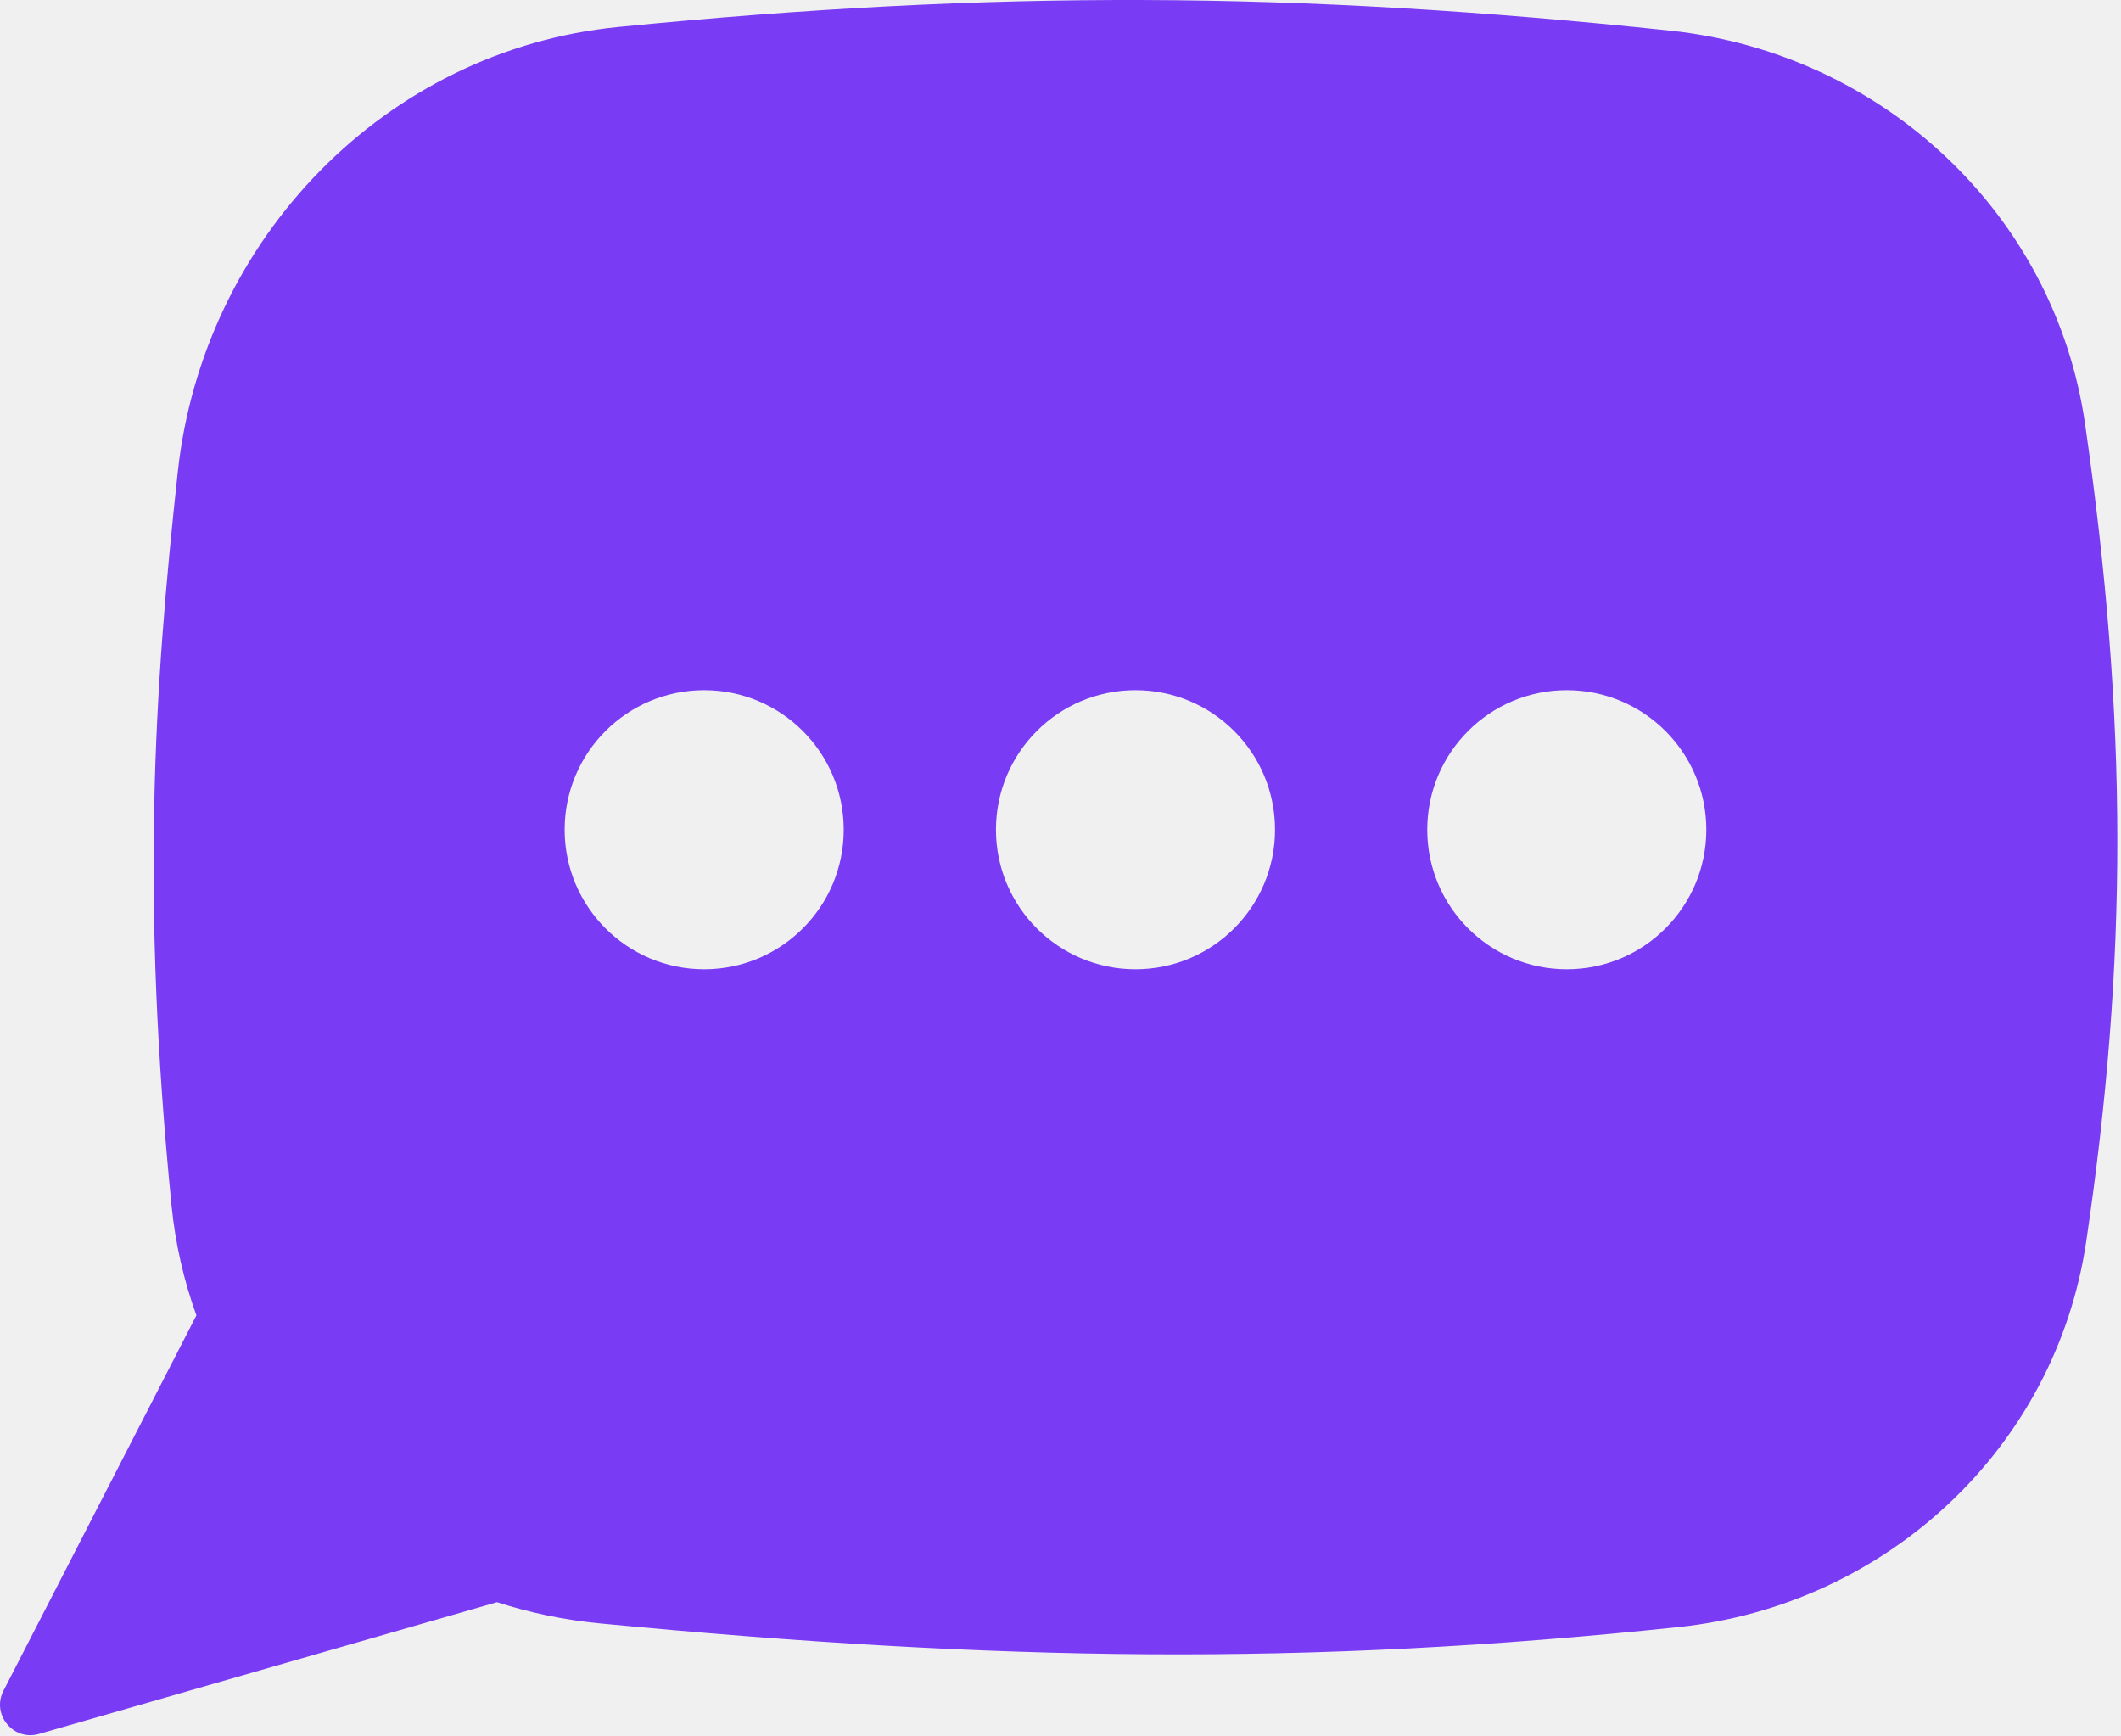
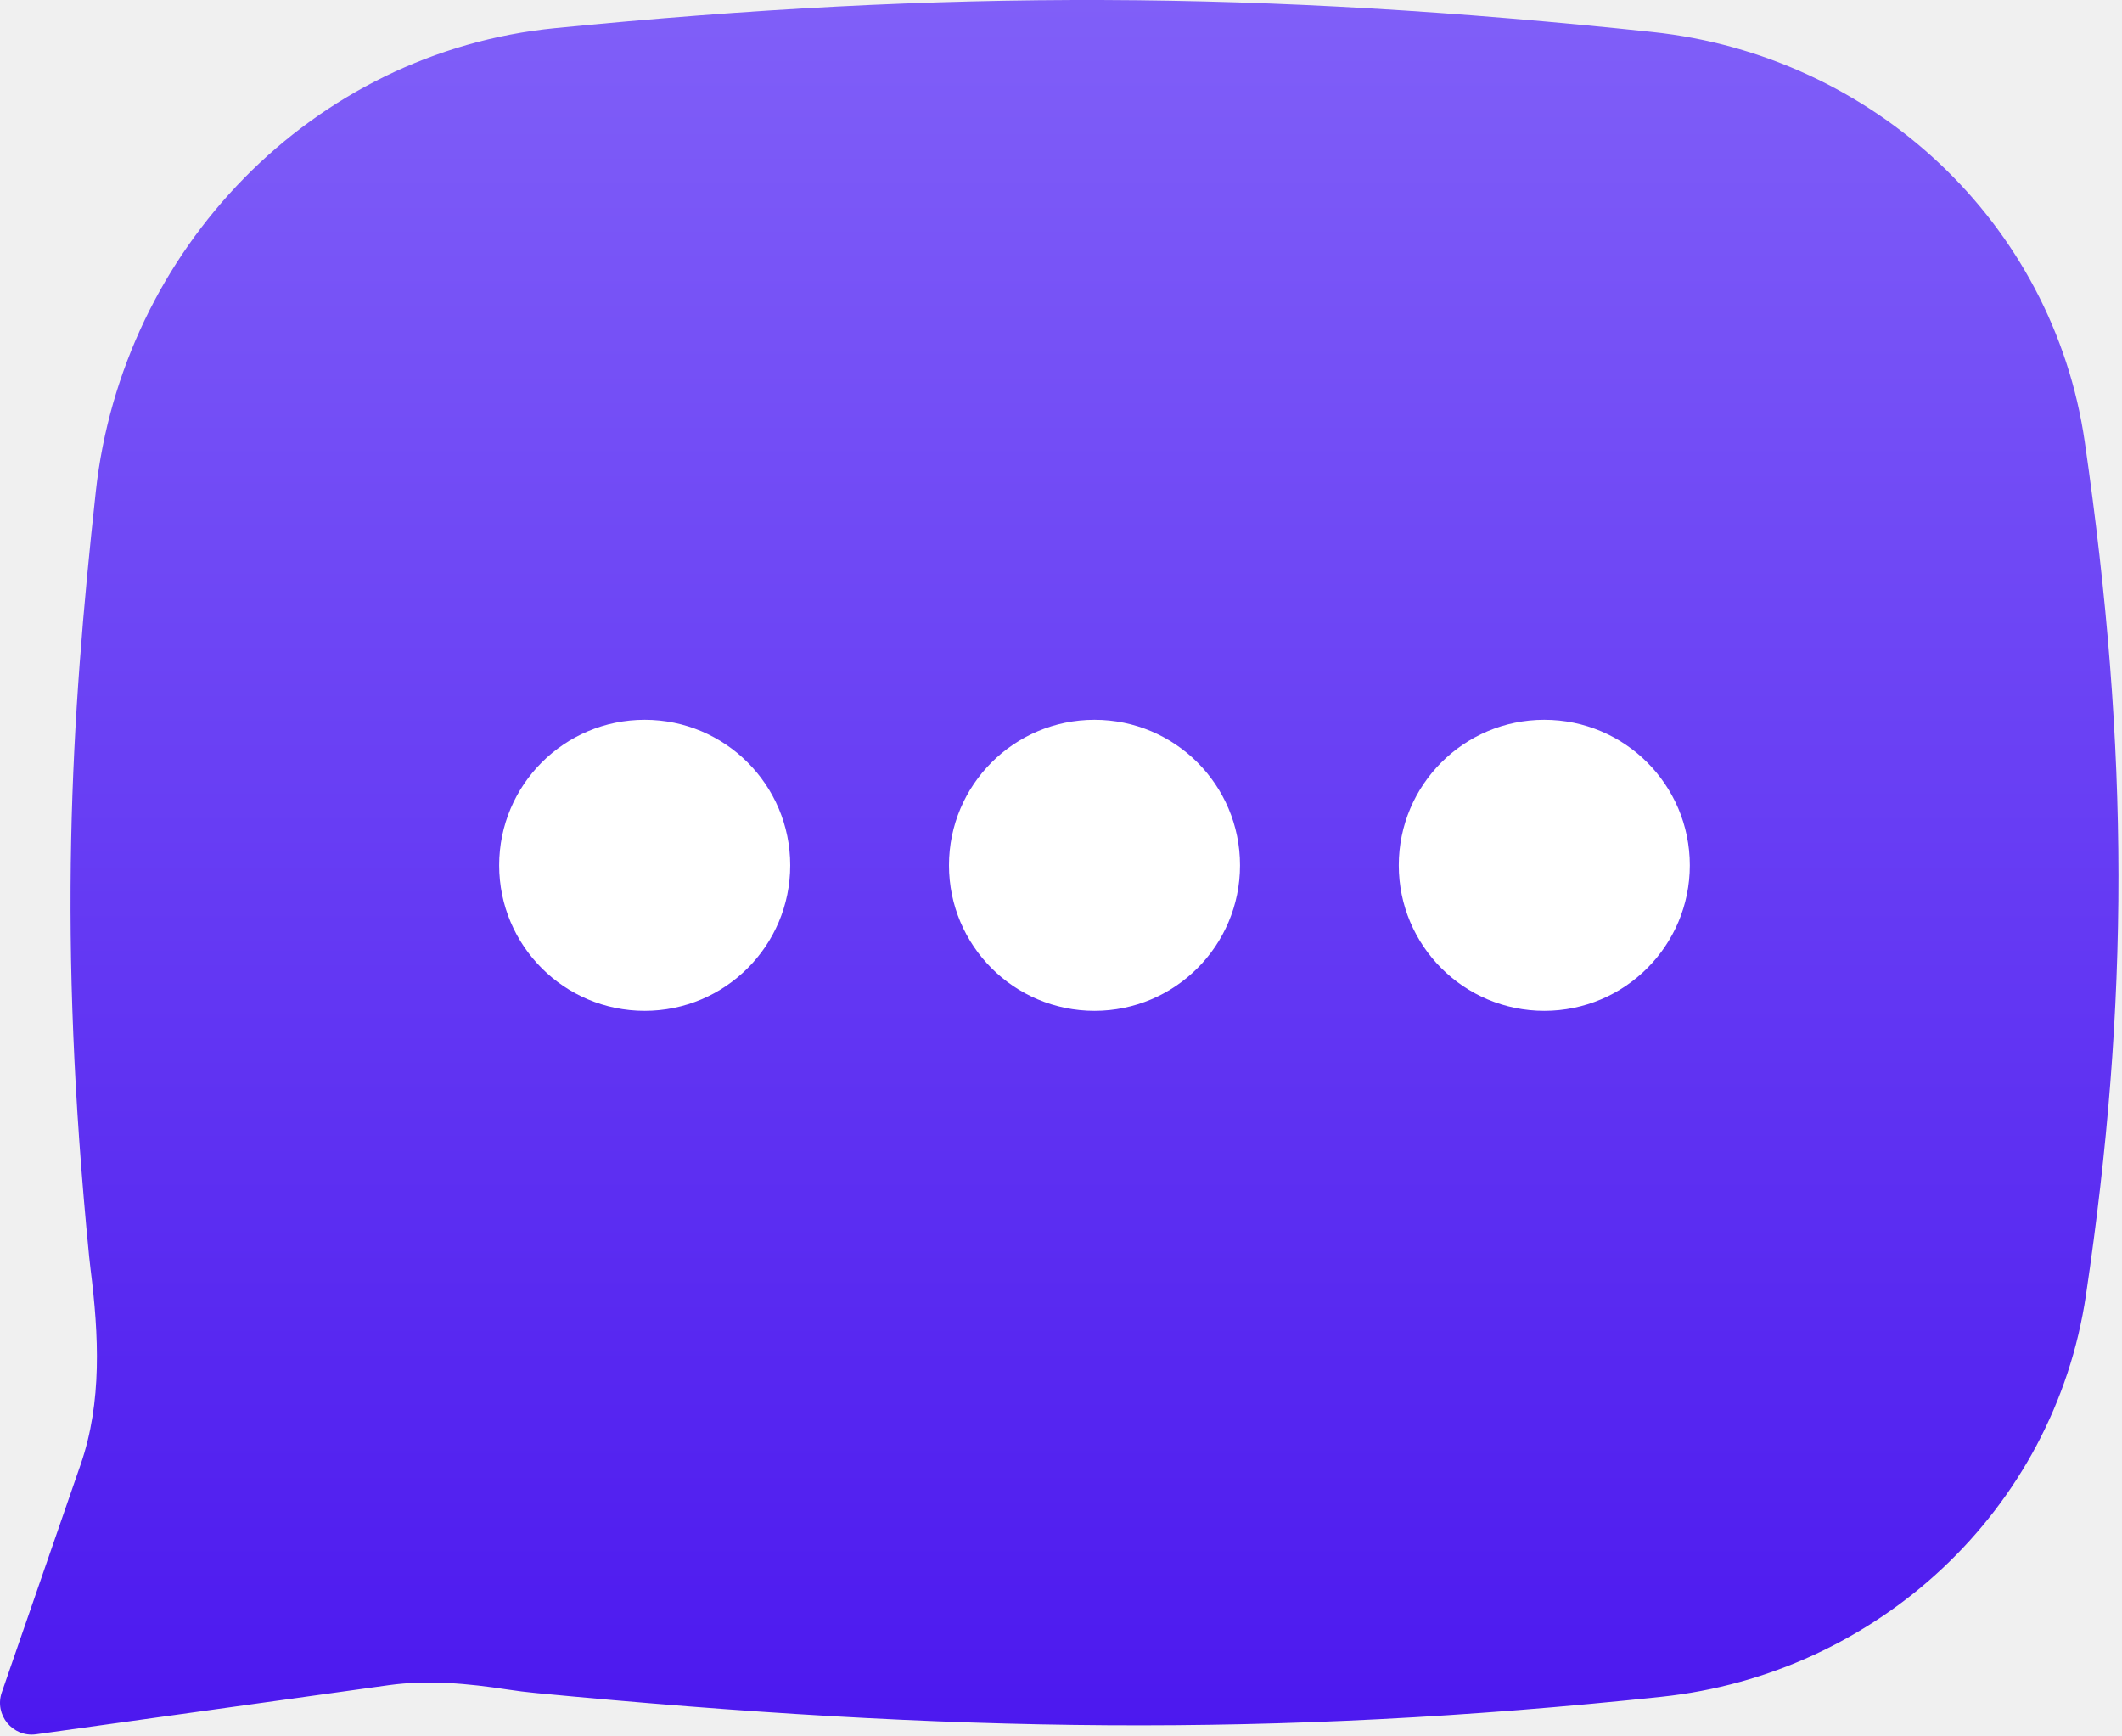
- <svg xmlns="http://www.w3.org/2000/svg" width="418" height="342" viewBox="0 0 418 342" fill="none">
-   <path d="M121.832 5.316C195.861 -1.998 255.402 -1.774 329.215 6.046C370.883 10.461 404.911 42.02 410.91 83.49C419.391 142.128 419.332 189.454 411.134 244.716C405.102 285.382 371.734 316.303 330.851 320.621C257.387 328.38 196.491 327.398 118.241 319.906C111.237 319.235 104.442 317.814 97.947 315.723L7.675 341.689C2.623 343.142 -1.723 337.855 0.681 333.179L38.707 259.203C36.224 252.331 34.549 245.062 33.8 237.496C27.802 176.923 30.303 136.393 35.047 92.914C40.048 47.086 75.956 9.848 121.832 5.316ZM138.777 136C123.589 136 111.277 148.312 111.277 163.5C111.277 178.688 123.589 191 138.777 191C153.964 191 166.277 178.688 166.277 163.5C166.277 148.313 153.964 136 138.777 136ZM223.777 136C208.589 136 196.277 148.312 196.277 163.5C196.277 178.688 208.589 191 223.777 191C238.964 191 251.277 178.688 251.277 163.5C251.277 148.313 238.964 136 223.777 136ZM308.777 136C293.589 136 281.277 148.312 281.277 163.5C281.277 178.688 293.589 191 308.777 191C323.964 191 336.277 178.688 336.277 163.5C336.277 148.313 323.964 136 308.777 136Z" fill="#793BF4" />
+ <svg xmlns="http://www.w3.org/2000/svg" width="401" height="328" viewBox="0 0 401 328" fill="none">
+   <path fill-rule="evenodd" clip-rule="evenodd" d="M16.853 237.496C16.932 238.294 17.022 239.089 17.121 239.88C18.673 252.22 19.311 264.937 15.245 276.691L0.337 319.786C-1.128 324.02 2.396 328.308 6.834 327.69L73.458 318.418C80.907 317.382 88.457 318.097 95.89 319.234C97.676 319.507 99.478 319.731 101.294 319.905C179.544 327.398 240.44 328.38 313.904 320.621C354.787 316.303 388.155 285.381 394.187 244.715C402.385 189.454 402.444 142.127 393.962 83.489C387.964 42.019 353.936 10.461 312.268 6.046C238.454 -1.774 178.915 -1.998 104.886 5.316C59.008 9.848 23.1 47.085 18.1 92.914C13.355 136.393 10.855 176.923 16.853 237.496Z" fill="url(#paint0_linear_319_21)" />
+   <circle cx="121.829" cy="163.5" r="27.5" fill="white" />
+   <circle cx="206.829" cy="163.5" r="27.5" fill="white" />
+   <circle cx="291.829" cy="163.5" r="27.5" fill="white" />
+   <defs>
+     <linearGradient id="paint0_linear_319_21" x1="200.165" y1="0" x2="200.165" y2="327.75" gradientUnits="userSpaceOnUse">
+       <stop stop-color="#805FF8" />
+       <stop offset="1" stop-color="#4C18EF" />
+     </linearGradient>
+   </defs>
</svg>
